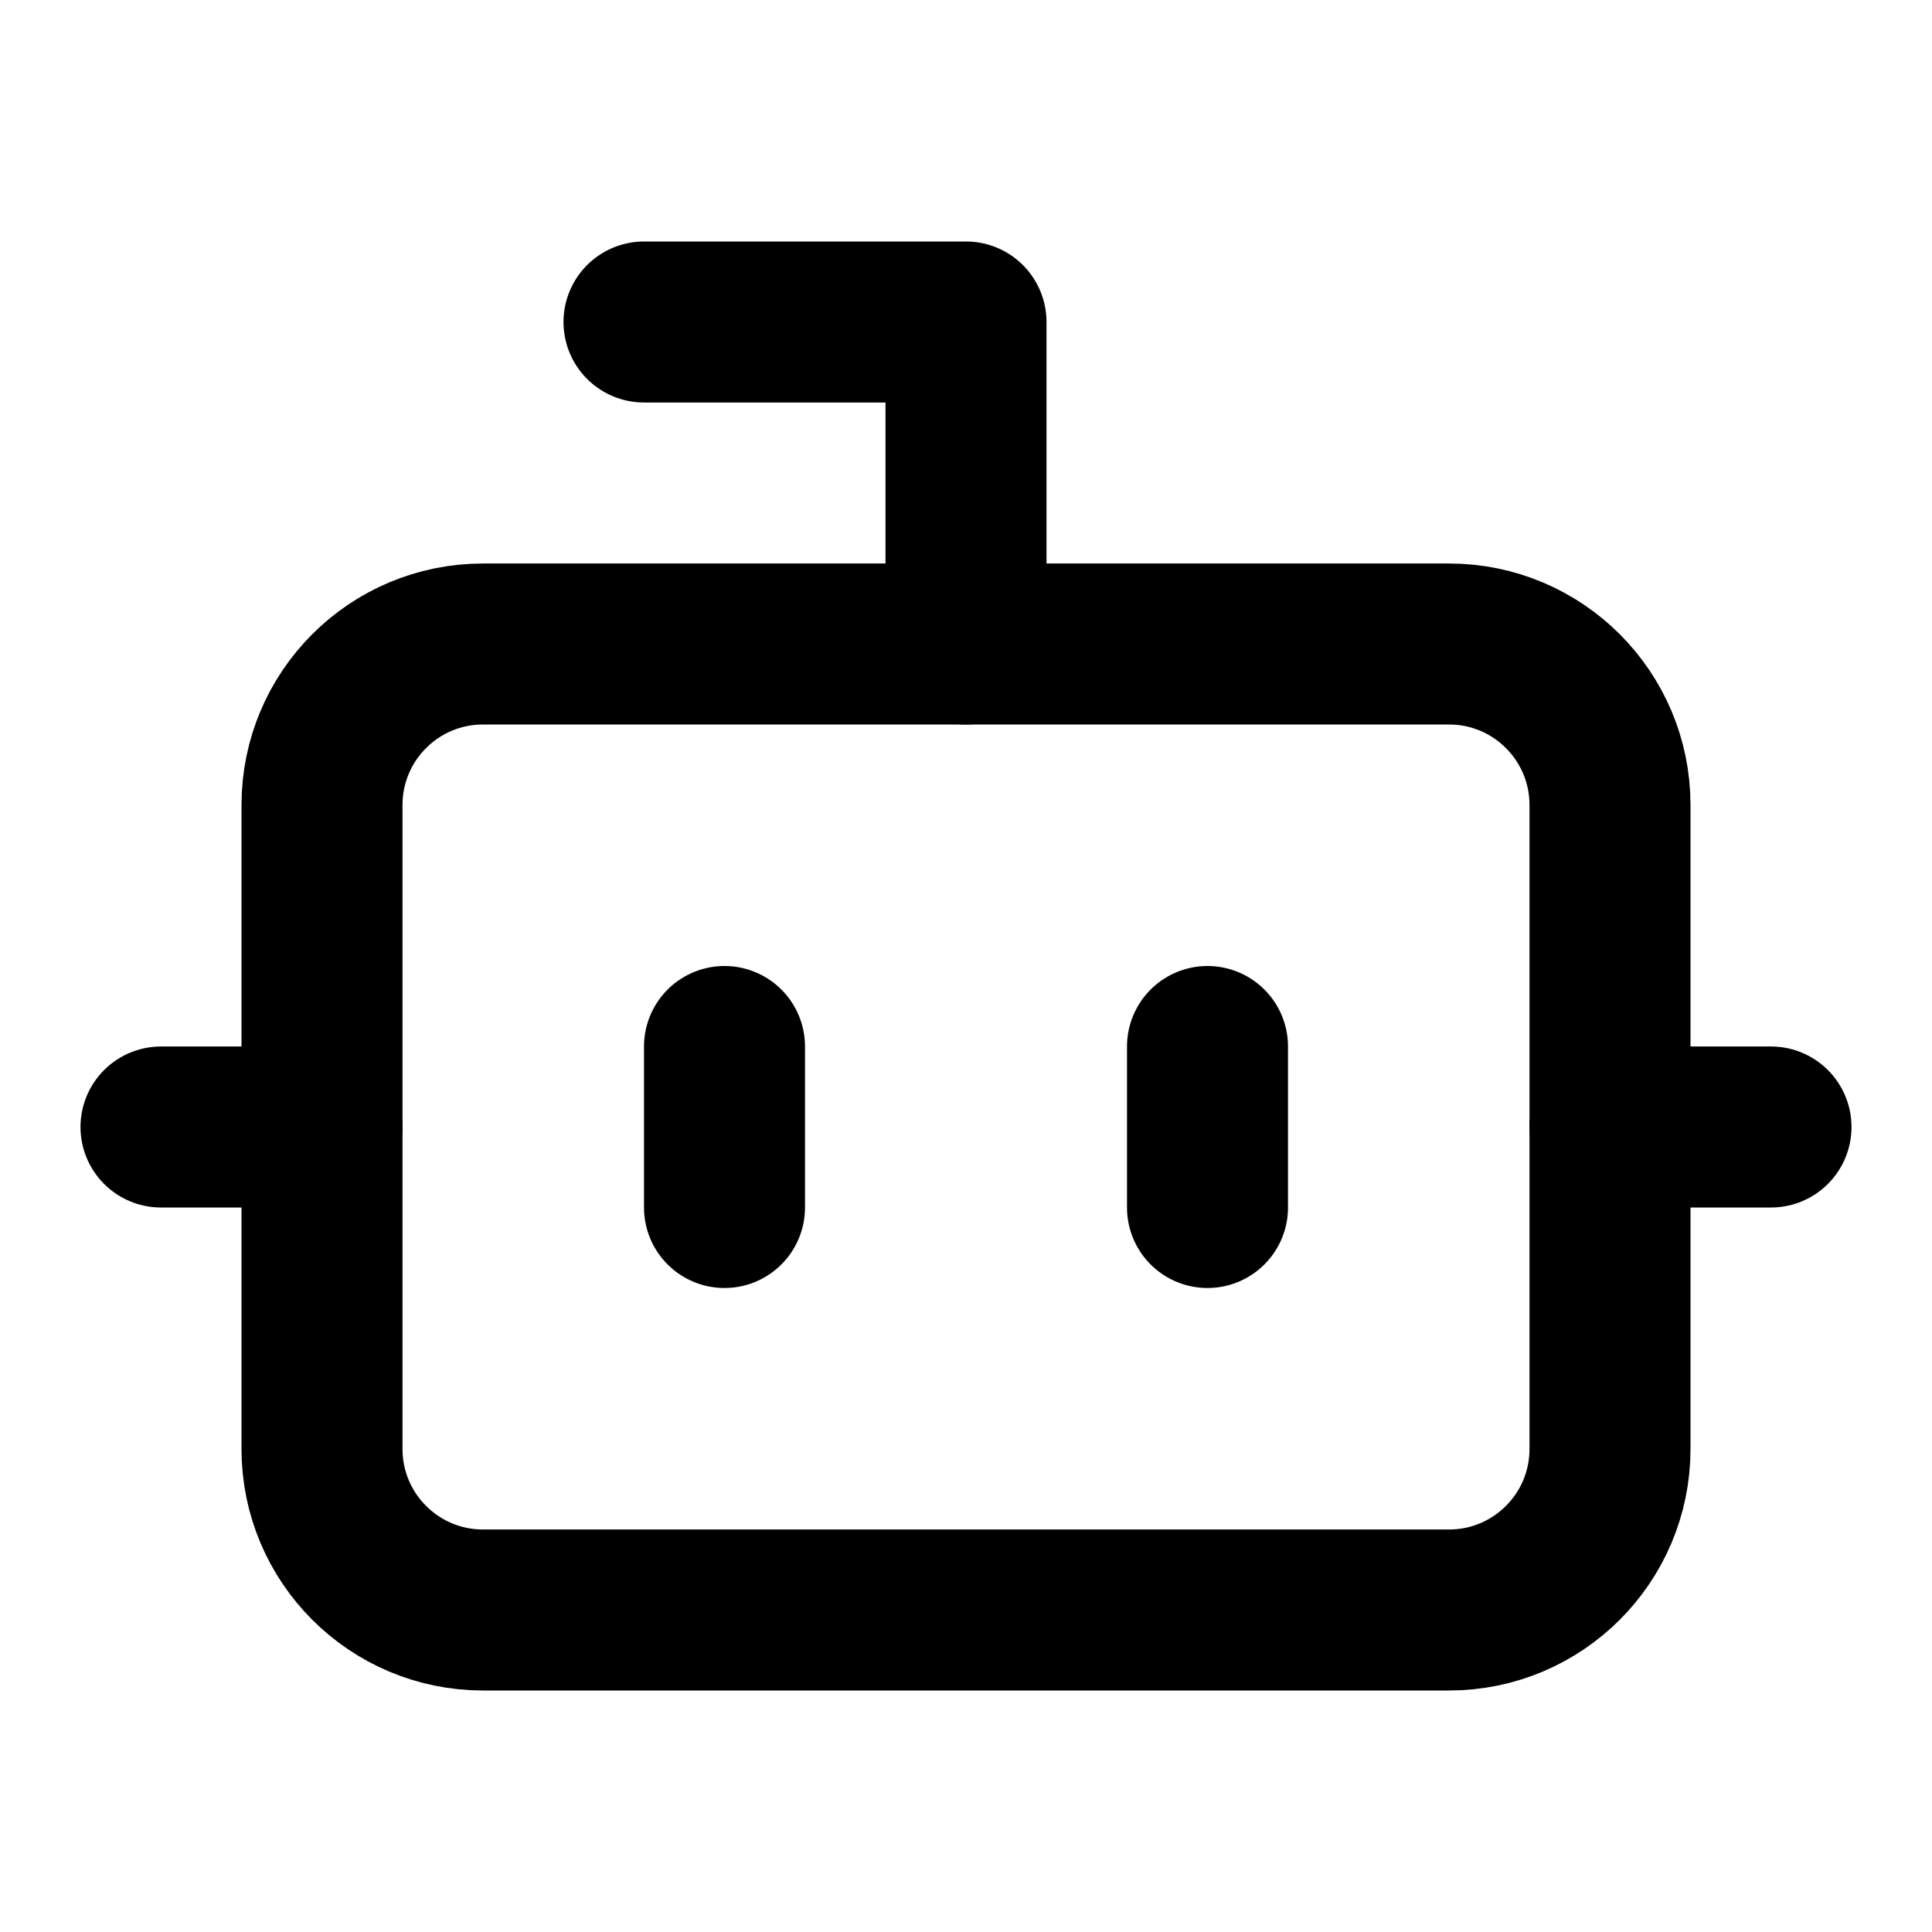
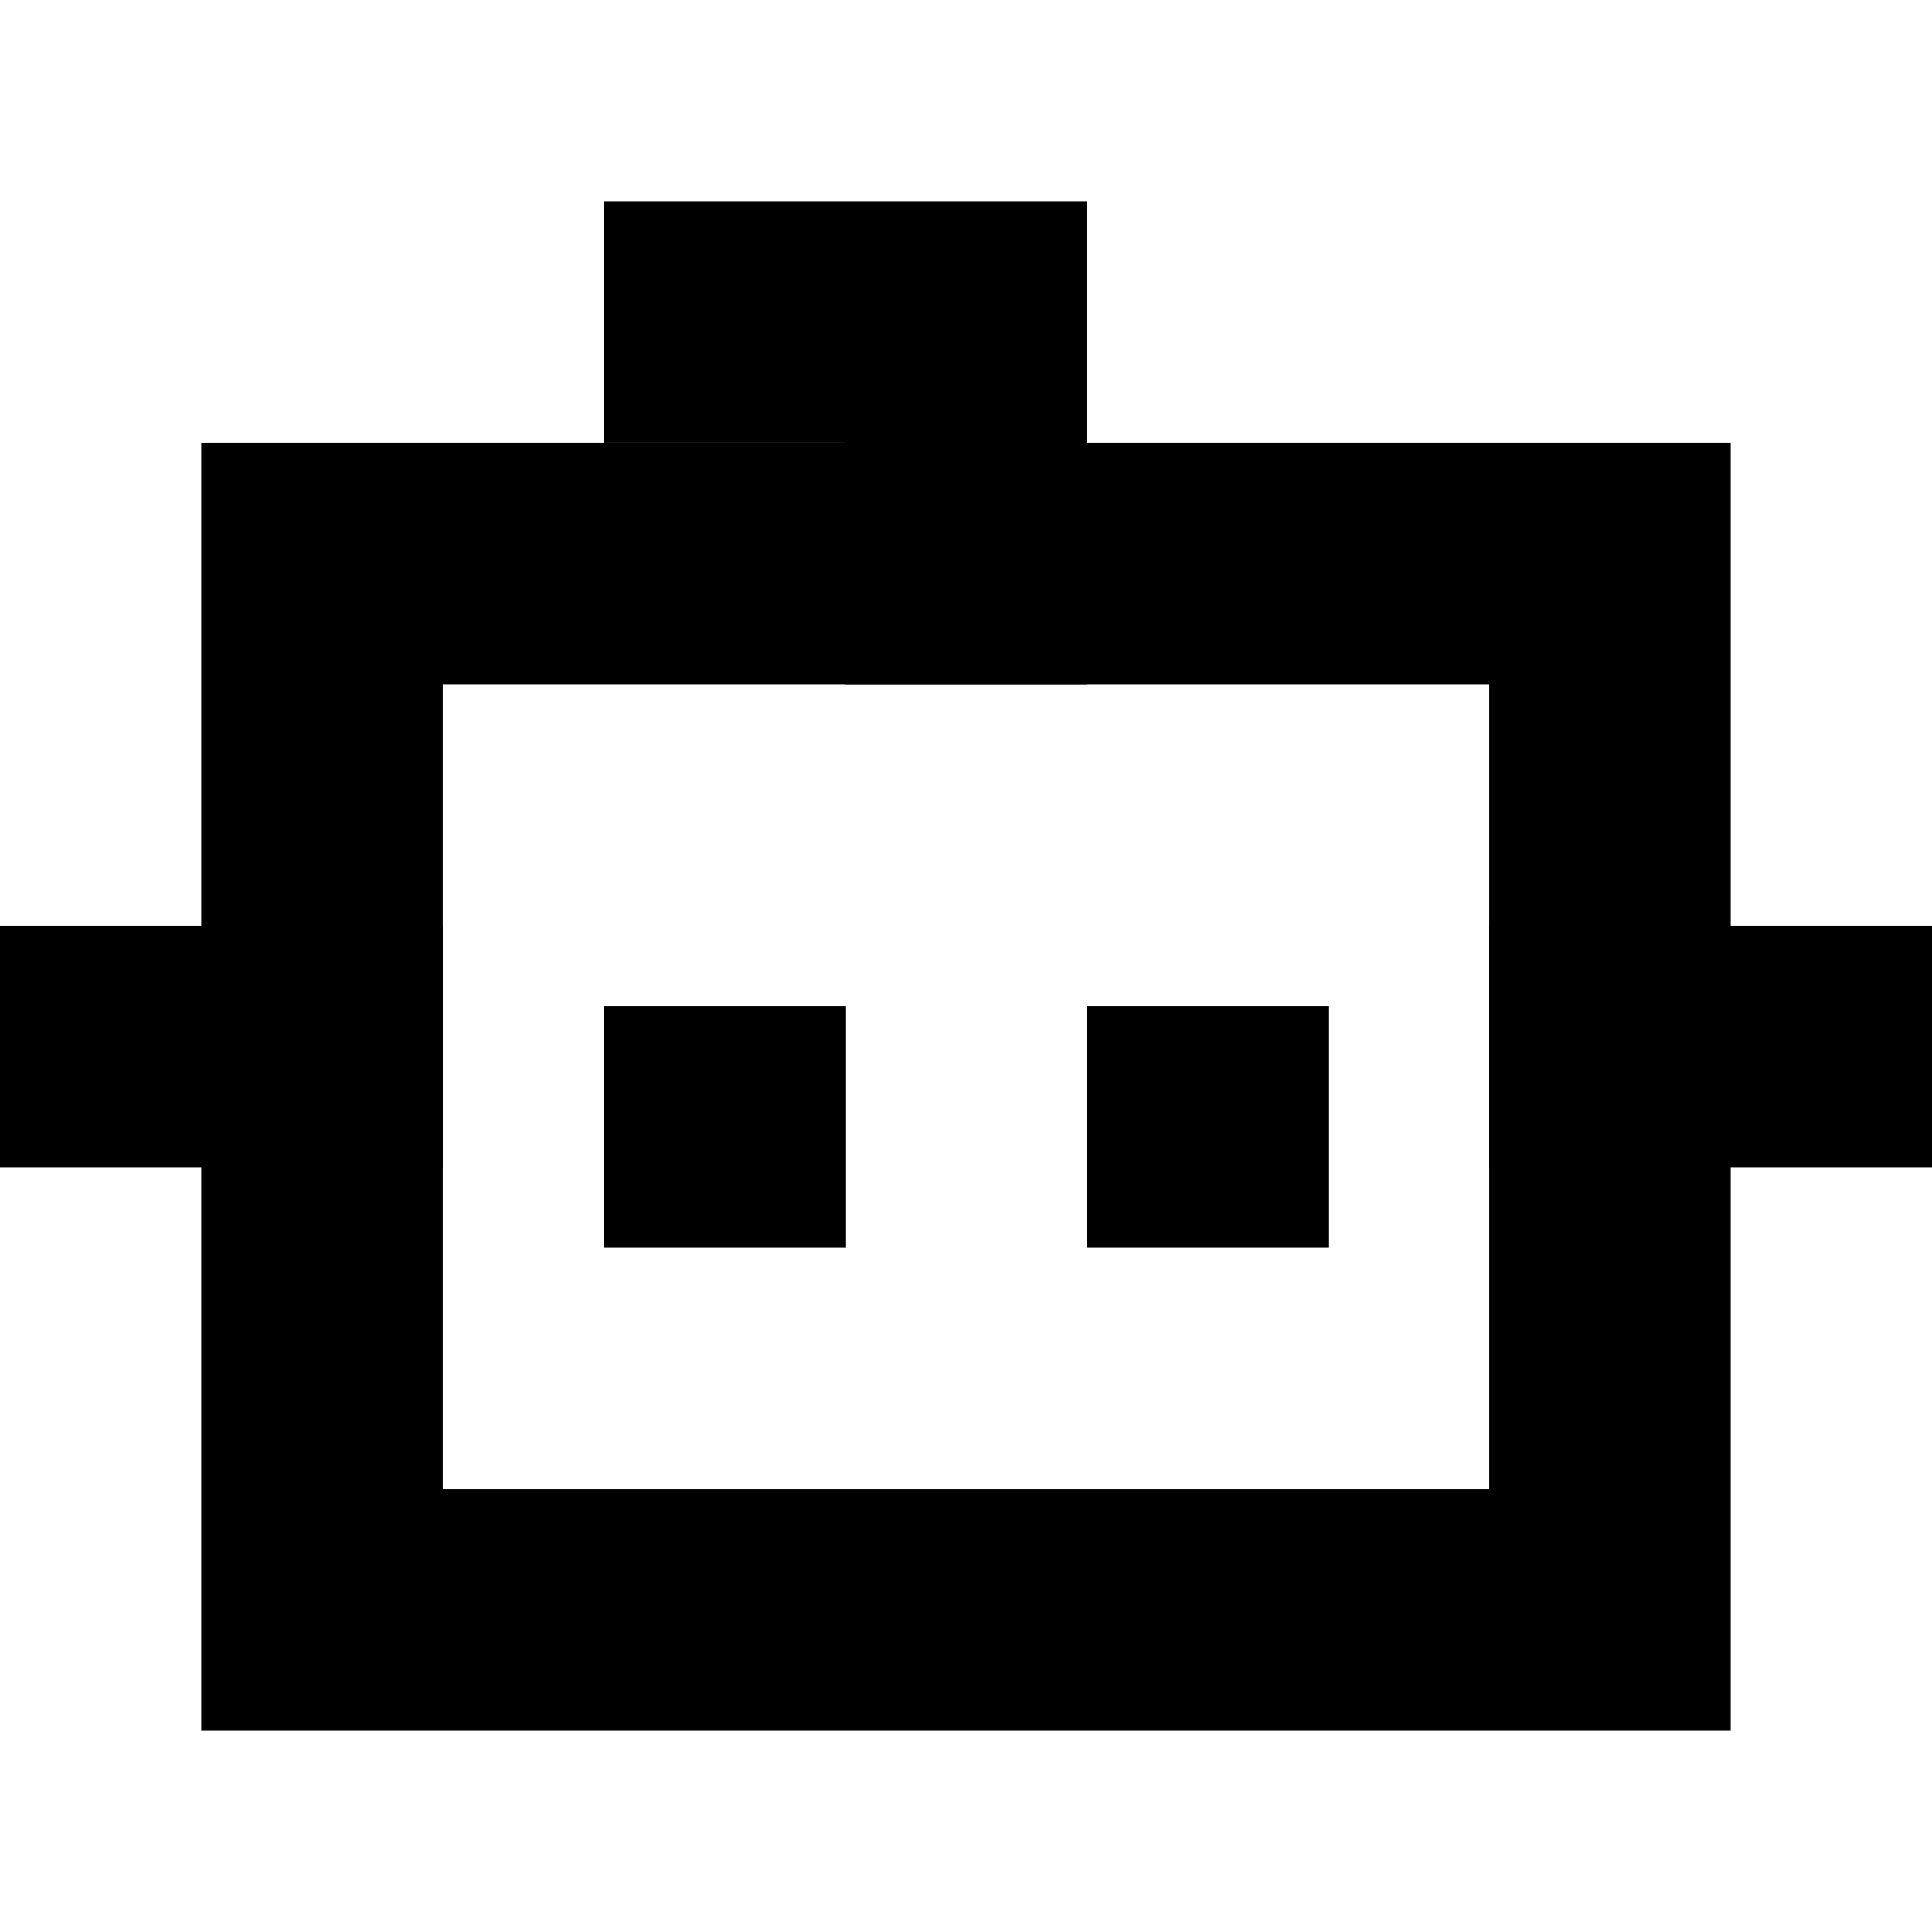
- <svg xmlns="http://www.w3.org/2000/svg" width="24" height="24" viewBox="0 0 24 24" fill="none" stroke="currentColor" stroke-width="2" stroke-linecap="round" stroke-linejoin="round">
-   <path d="M12 8V4H8" />
-   <rect width="16" height="12" x="4" y="8" rx="2" />
-   <path d="M2 14h2" />
-   <path d="M20 14h2" />
-   <path d="M15 13v2" />
-   <path d="M9 13v2" />
+ <svg xmlns="http://www.w3.org/2000/svg" width="24" height="24" viewBox="0 0 24 24" fill="none" stroke="currentColor" stroke-width="3" stroke-linecap="square" stroke-linejoin="miter">
+   <path d="M12 7V4H9" />
+   <rect x="4" y="7" width="16" height="13" />
+   <path d="M0 13h4" />
+   <path d="M20 13h4" />
+   <path d="M9 14h.01" />
+   <path d="M15 14h.01" />
</svg>
